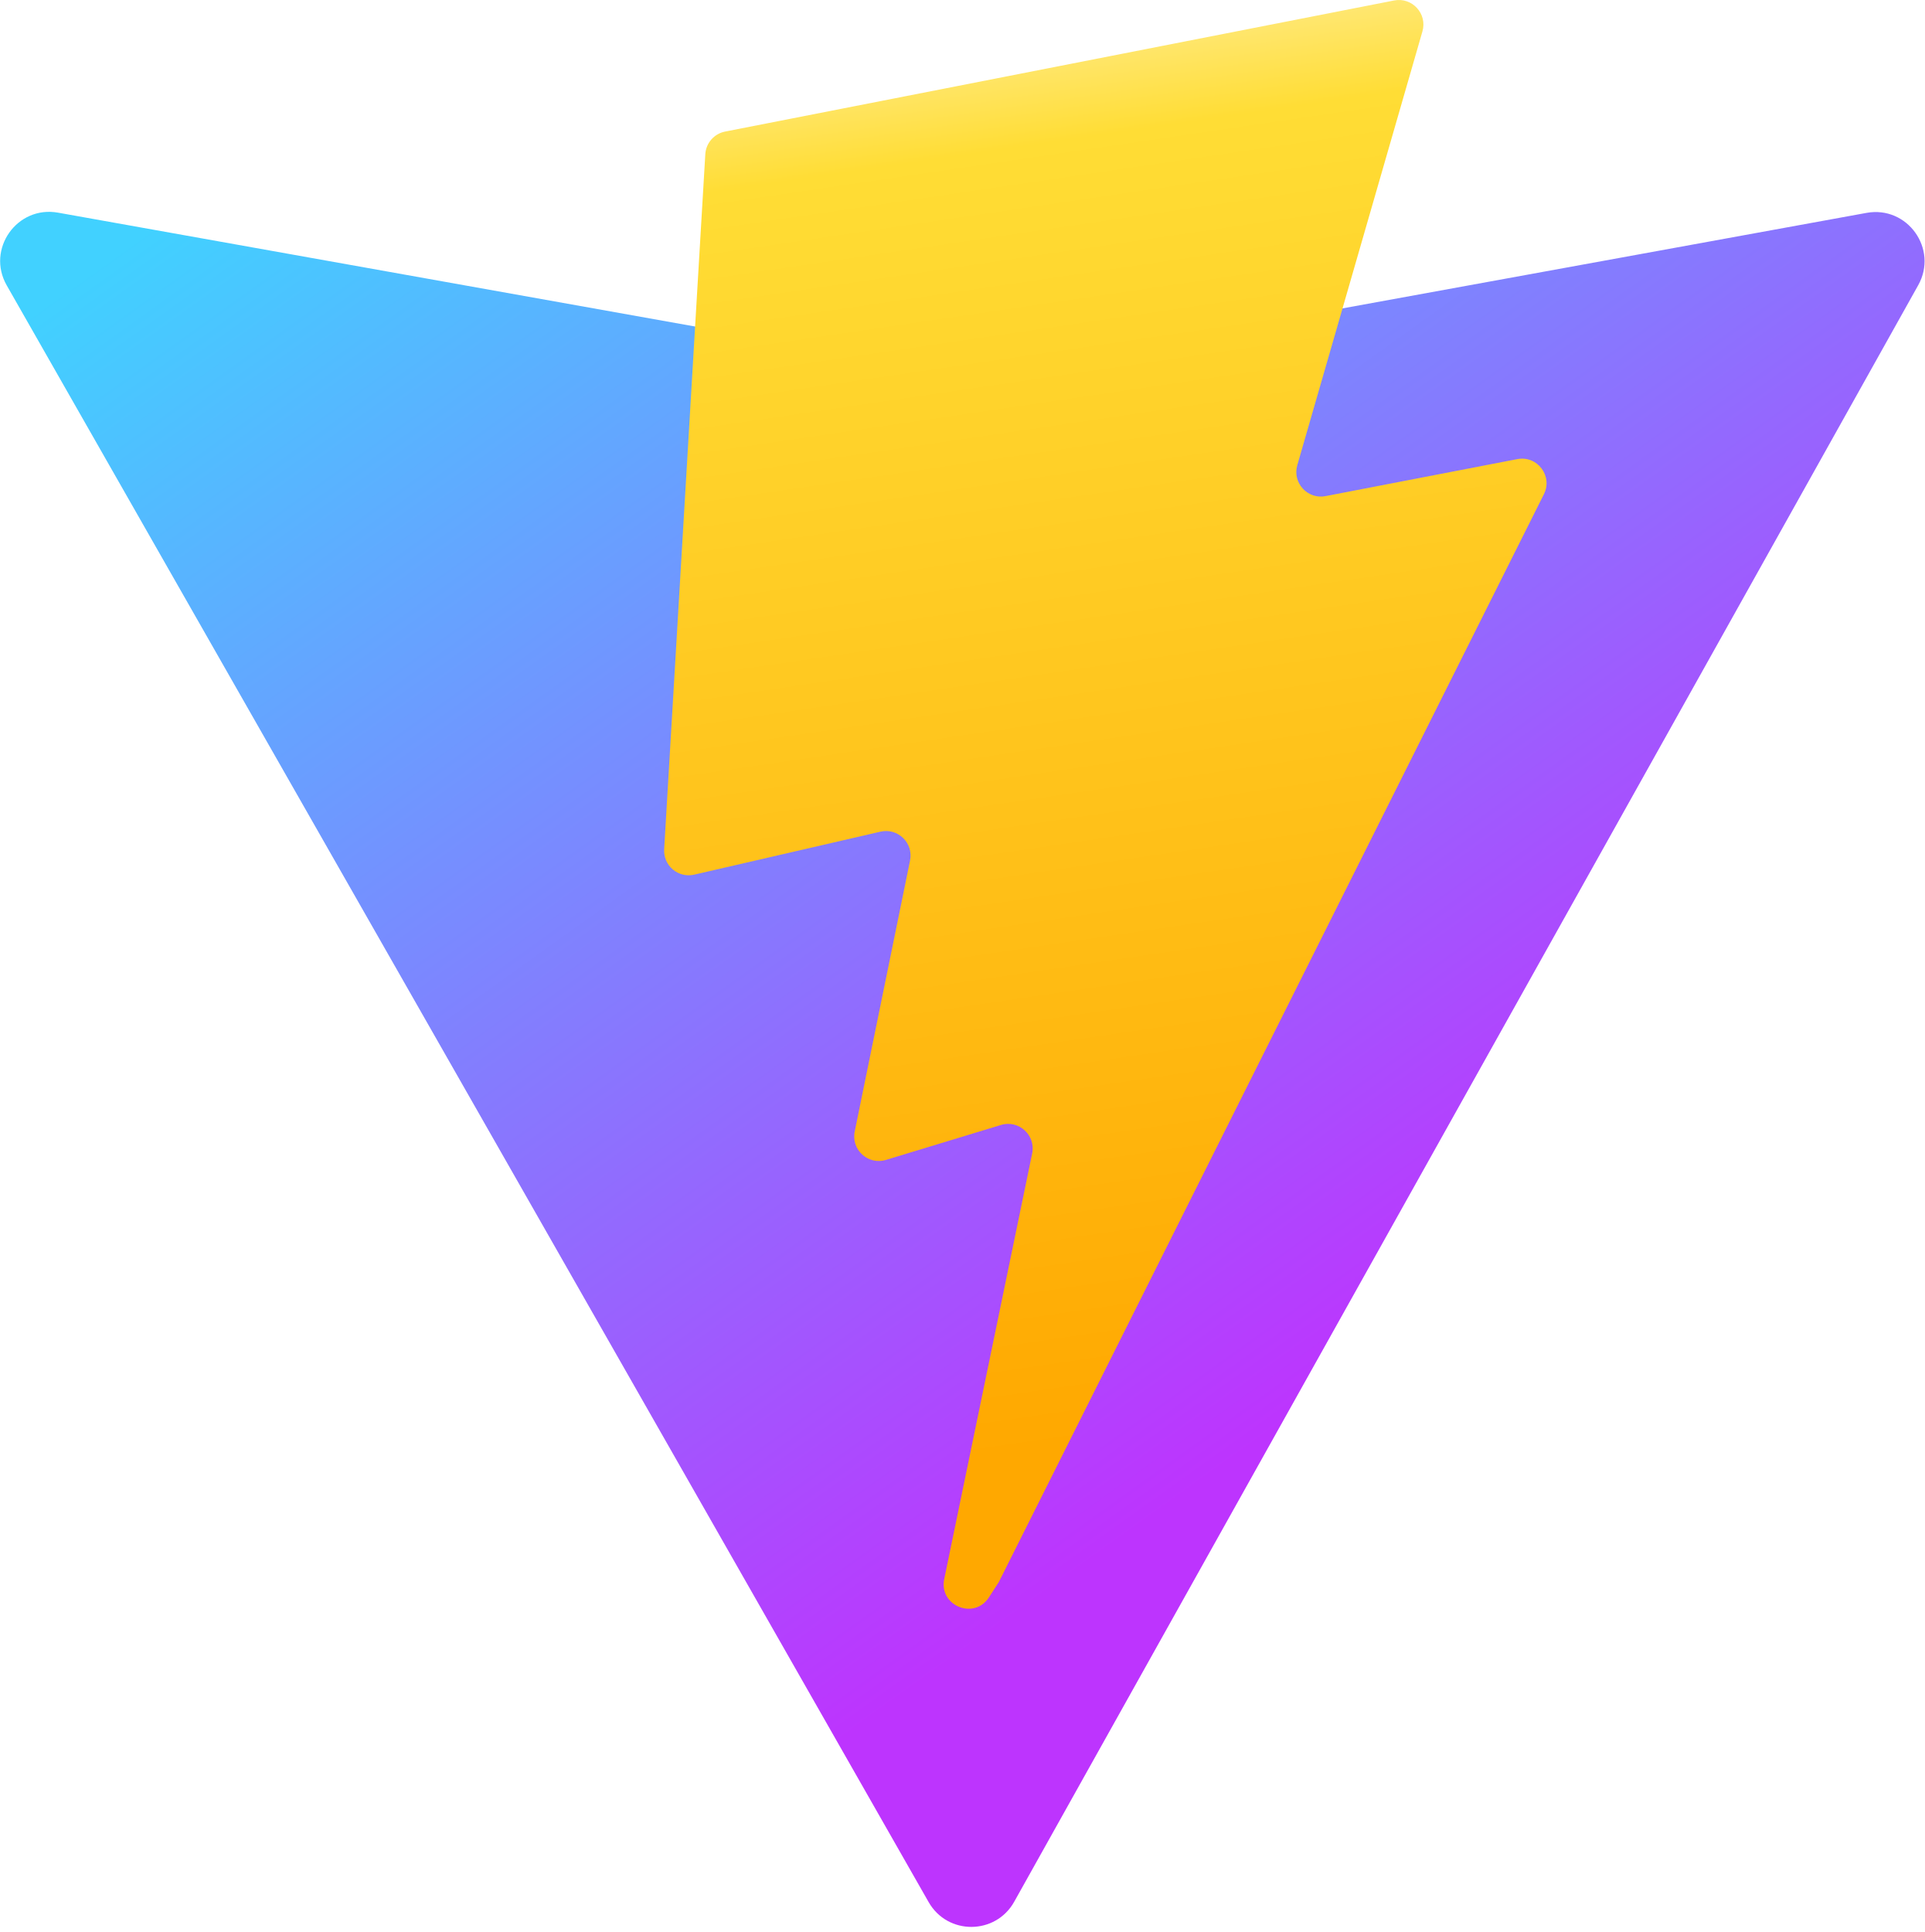
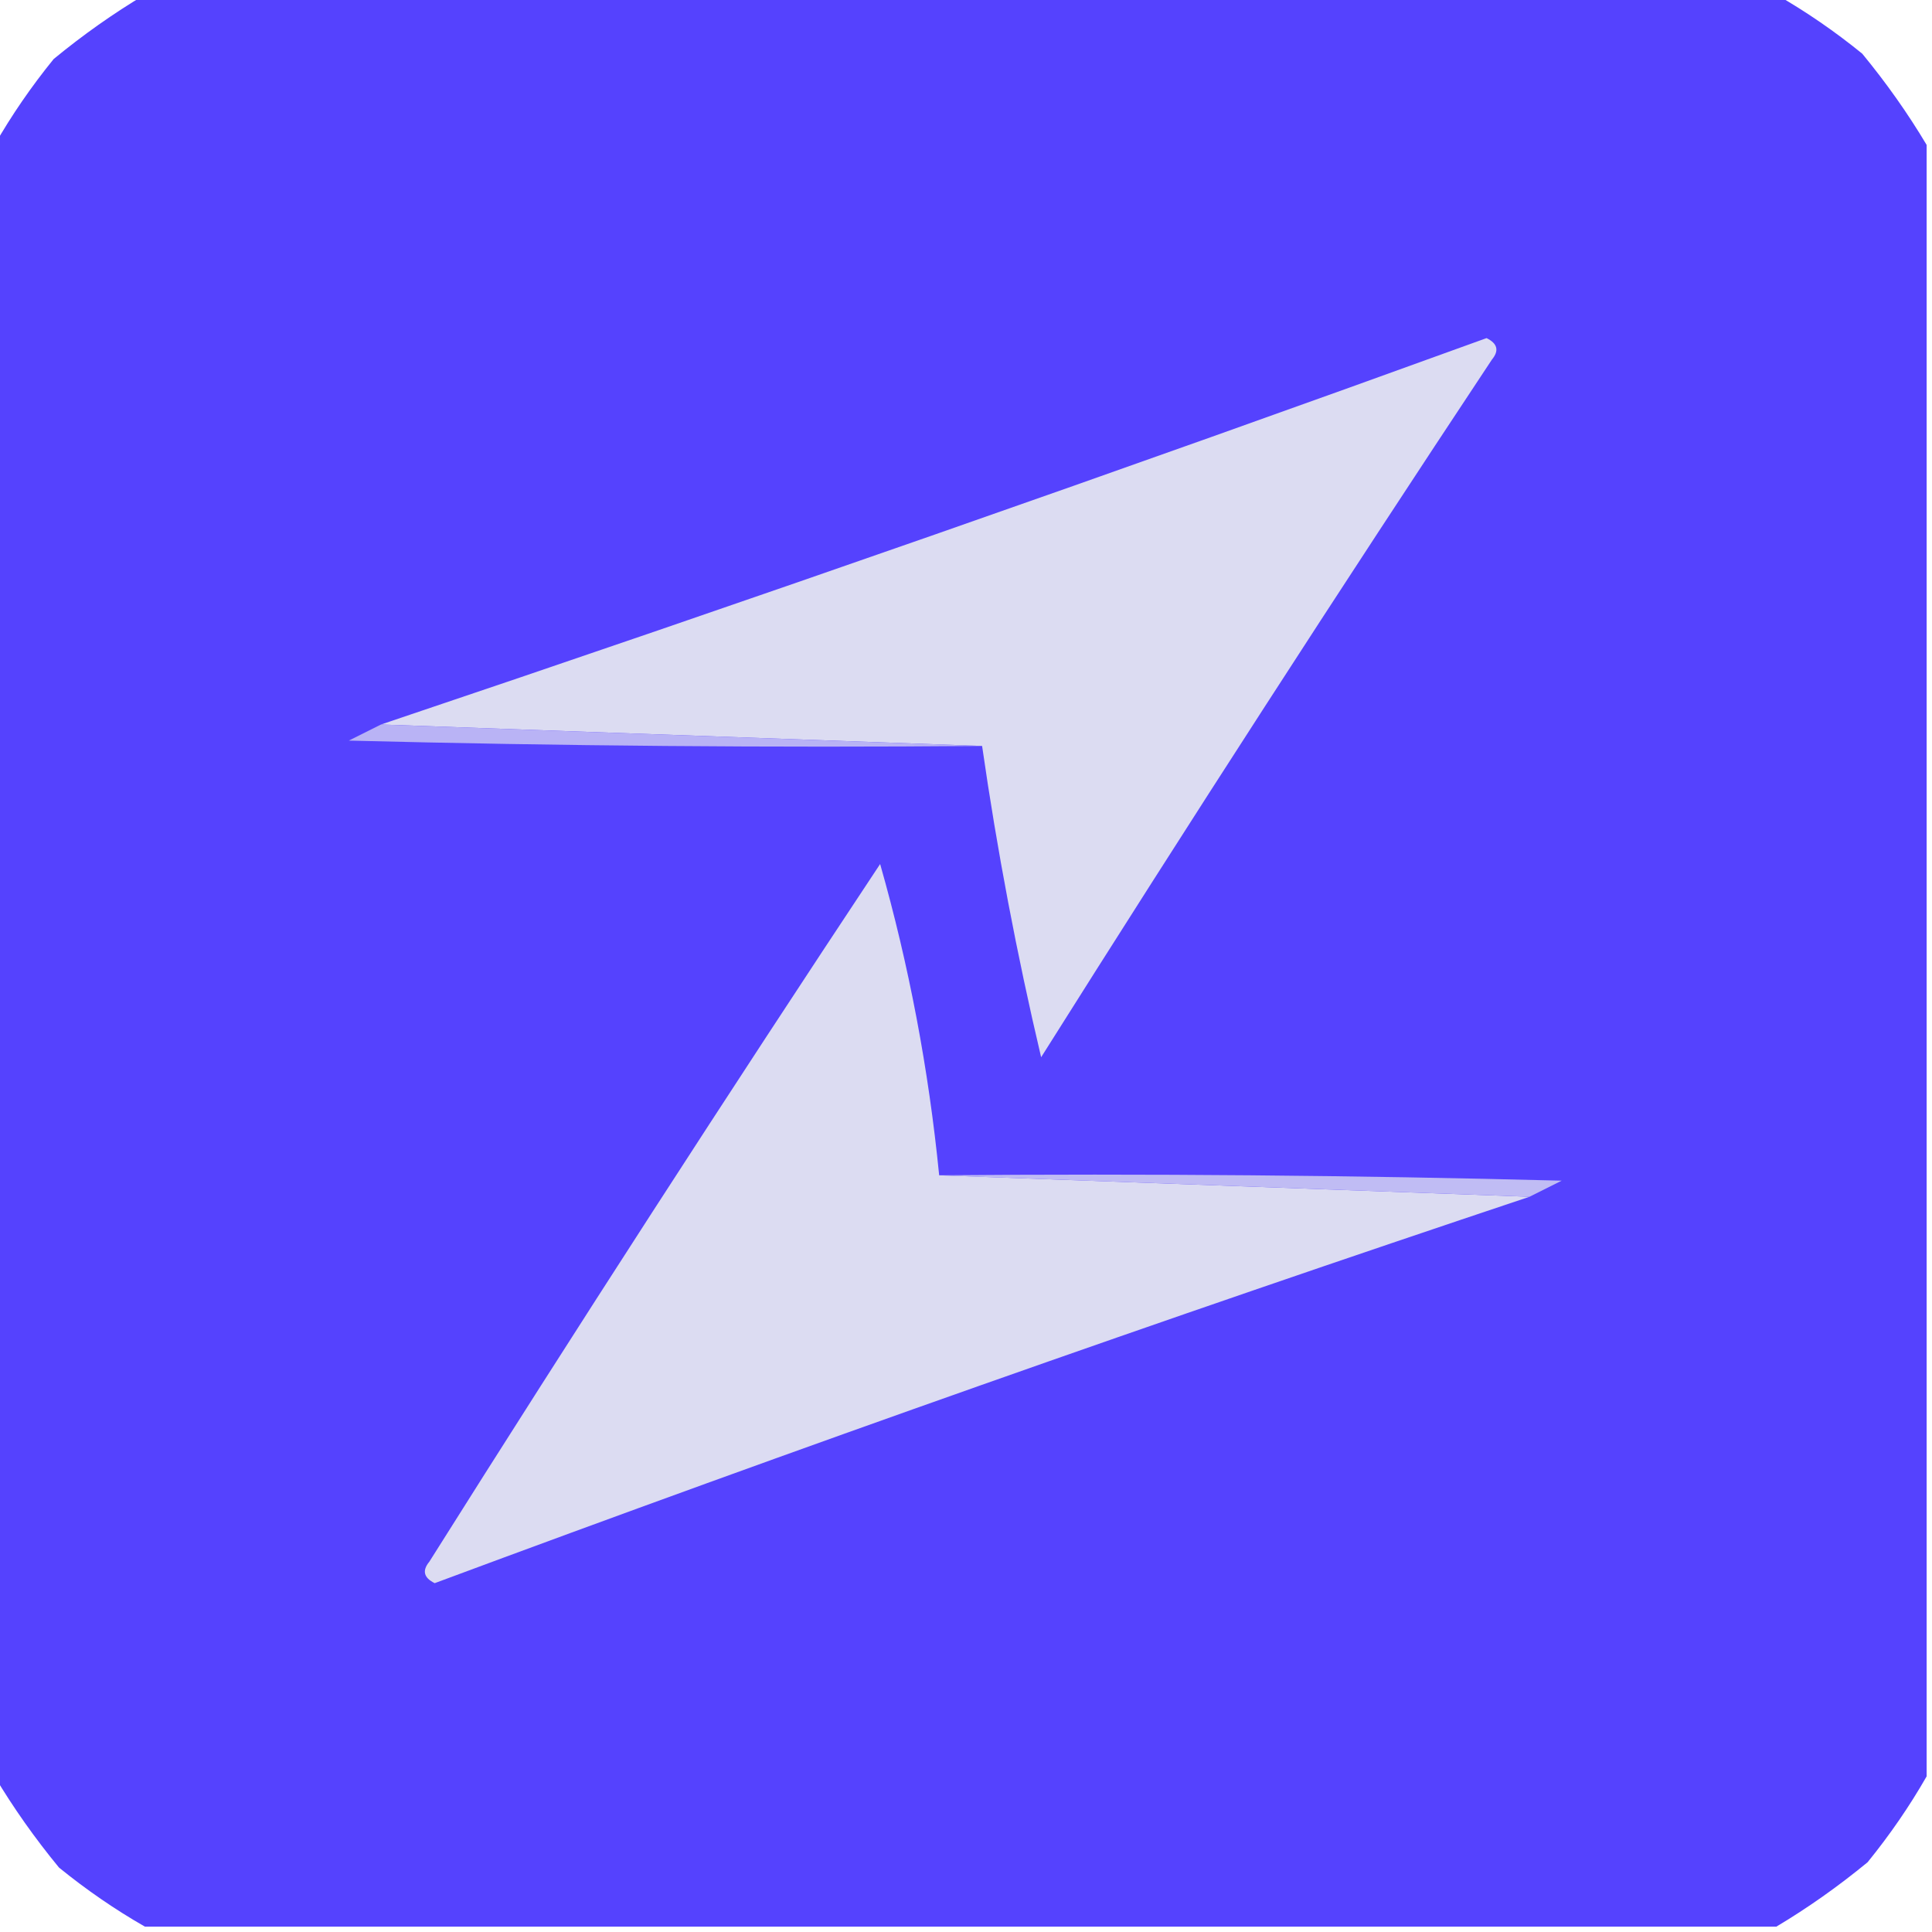
- <svg xmlns="http://www.w3.org/2000/svg" aria-hidden="true" role="img" class="iconify iconify--logos" width="31.88" height="32" preserveAspectRatio="xMidYMid meet" viewBox="0 0 256 257">
-   <defs>
-     <linearGradient id="IconifyId1813088fe1fbc01fb466" x1="-.828%" x2="57.636%" y1="7.652%" y2="78.411%">
-       <stop offset="0%" stop-color="#41D1FF" />
-       <stop offset="100%" stop-color="#BD34FE" />
-     </linearGradient>
-     <linearGradient id="IconifyId1813088fe1fbc01fb467" x1="43.376%" x2="50.316%" y1="2.242%" y2="89.03%">
-       <stop offset="0%" stop-color="#FFEA83" />
-       <stop offset="8.333%" stop-color="#FFDD35" />
-       <stop offset="100%" stop-color="#FFA800" />
-     </linearGradient>
-   </defs>
-   <path fill="url(#IconifyId1813088fe1fbc01fb466)" d="M255.153 37.938L134.897 252.976c-2.483 4.44-8.862 4.466-11.382.048L.875 37.958c-2.746-4.814 1.371-10.646 6.827-9.67l120.385 21.517a6.537 6.537 0 0 0 2.322-.004l117.867-21.483c5.438-.991 9.574 4.796 6.877 9.62Z" />
-   <path fill="url(#IconifyId1813088fe1fbc01fb467)" d="M185.432.063L96.44 17.501a3.268 3.268 0 0 0-2.634 3.014l-5.474 92.456a3.268 3.268 0 0 0 3.997 3.378l24.777-5.718c2.318-.535 4.413 1.507 3.936 3.838l-7.361 36.047c-.495 2.426 1.782 4.5 4.151 3.78l15.304-4.649c2.372-.72 4.652 1.36 4.15 3.788l-11.698 56.621c-.732 3.542 3.979 5.473 5.943 2.437l1.313-2.028l72.516-144.72c1.215-2.423-.88-5.186-3.54-4.672l-25.505 4.922c-2.396.462-4.435-1.77-3.759-4.114l16.646-57.705c.677-2.35-1.37-4.583-3.769-4.113Z" />
+ <svg xmlns="http://www.w3.org/2000/svg" version="1.1" width="180px" height="180px" style="shape-rendering:geometricPrecision; text-rendering:geometricPrecision; image-rendering:optimizeQuality; fill-rule:evenodd; clip-rule:evenodd">
+   <g>
+     <path style="opacity:0.998" fill="#5542fe" d="M 13.5,-0.5 C 64.167,-0.5 114.833,-0.5 165.5,-0.5C 168.263,1.08 170.93,2.913 173.5,5C 175.752,7.736 177.752,10.569 179.5,13.5C 179.5,64.167 179.5,114.833 179.5,165.5C 177.92,168.263 176.087,170.93 174,173.5C 171.264,175.752 168.431,177.752 165.5,179.5C 114.833,179.5 64.167,179.5 13.5,179.5C 10.737,177.92 8.07,176.087 5.5,174C 3.248,171.264 1.248,168.431 -0.5,165.5C -0.5,114.833 -0.5,64.167 -0.5,13.5C 1.08,10.737 2.913,8.07 5,5.5C 7.736,3.248 10.569,1.248 13.5,-0.5 Z" />
+   </g>
+   <g>
+     <path style="opacity:1" fill="#dcdcf2" d="M 91.5,69.5 C 72.833,68.833 54.167,68.167 35.5,67.5C 70.015,55.884 104.349,43.884 138.5,31.5C 139.521,32.002 139.688,32.668 139,33.5C 124.751,54.996 110.751,76.663 97,98.5C 94.735,88.907 92.901,79.24 91.5,69.5 Z" />
+   </g>
+   <g>
+     <path style="opacity:1" fill="#b9b3f5" d="M 35.5,67.5 C 54.167,68.167 72.833,68.833 91.5,69.5C 71.831,69.667 52.164,69.5 32.5,69C 33.527,68.487 34.527,67.987 35.5,67.5 Z" />
+   </g>
+   <g>
+     <path style="opacity:1" fill="#dcdcf2" d="M 87.5,109.5 C 105.833,110.167 124.167,110.833 142.5,111.5C 108.318,122.922 74.318,134.922 40.5,147.5C 39.479,146.998 39.312,146.332 40,145.5C 53.751,123.663 67.751,101.997 82,80.5C 84.685,89.933 86.518,99.599 87.5,109.5 Z" />
+   </g>
+   <g>
+     <path style="opacity:1" fill="#c0bcf4" d="M 87.5,109.5 C 106.836,109.333 126.17,109.5 145.5,110C 144.473,110.513 143.473,111.013 142.5,111.5C 124.167,110.833 105.833,110.167 87.5,109.5 Z" />
+   </g>
</svg>
